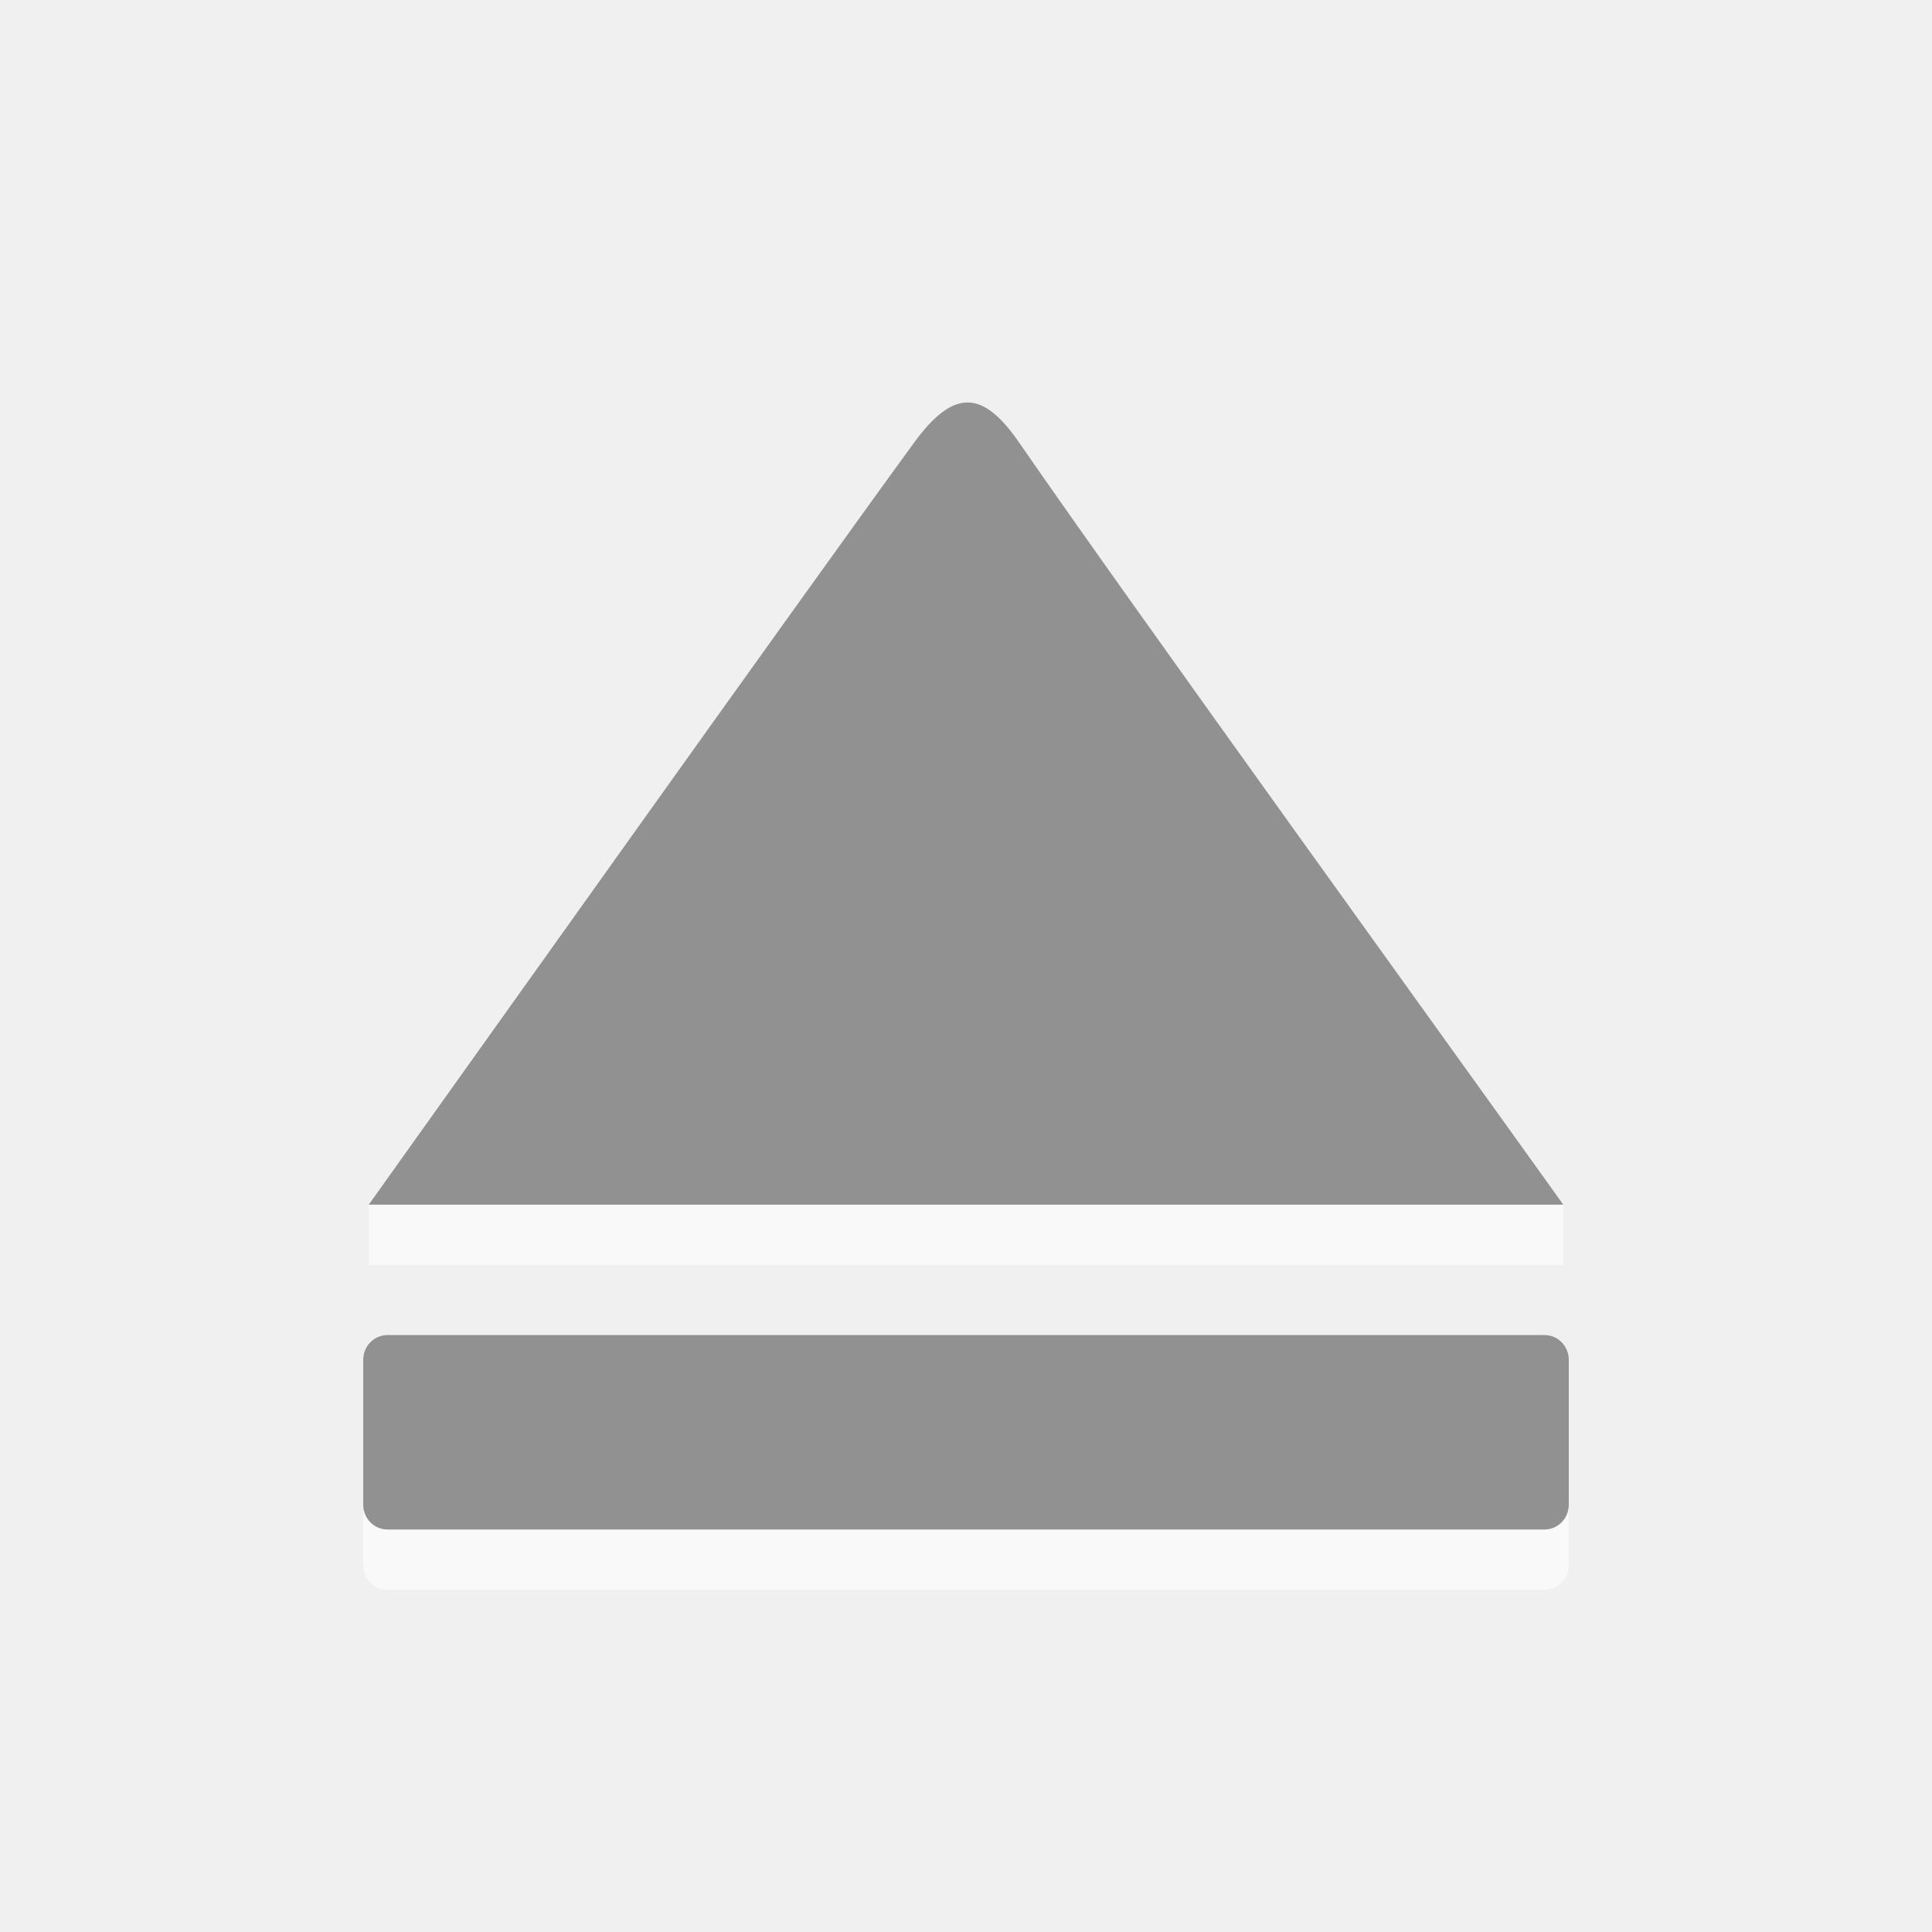
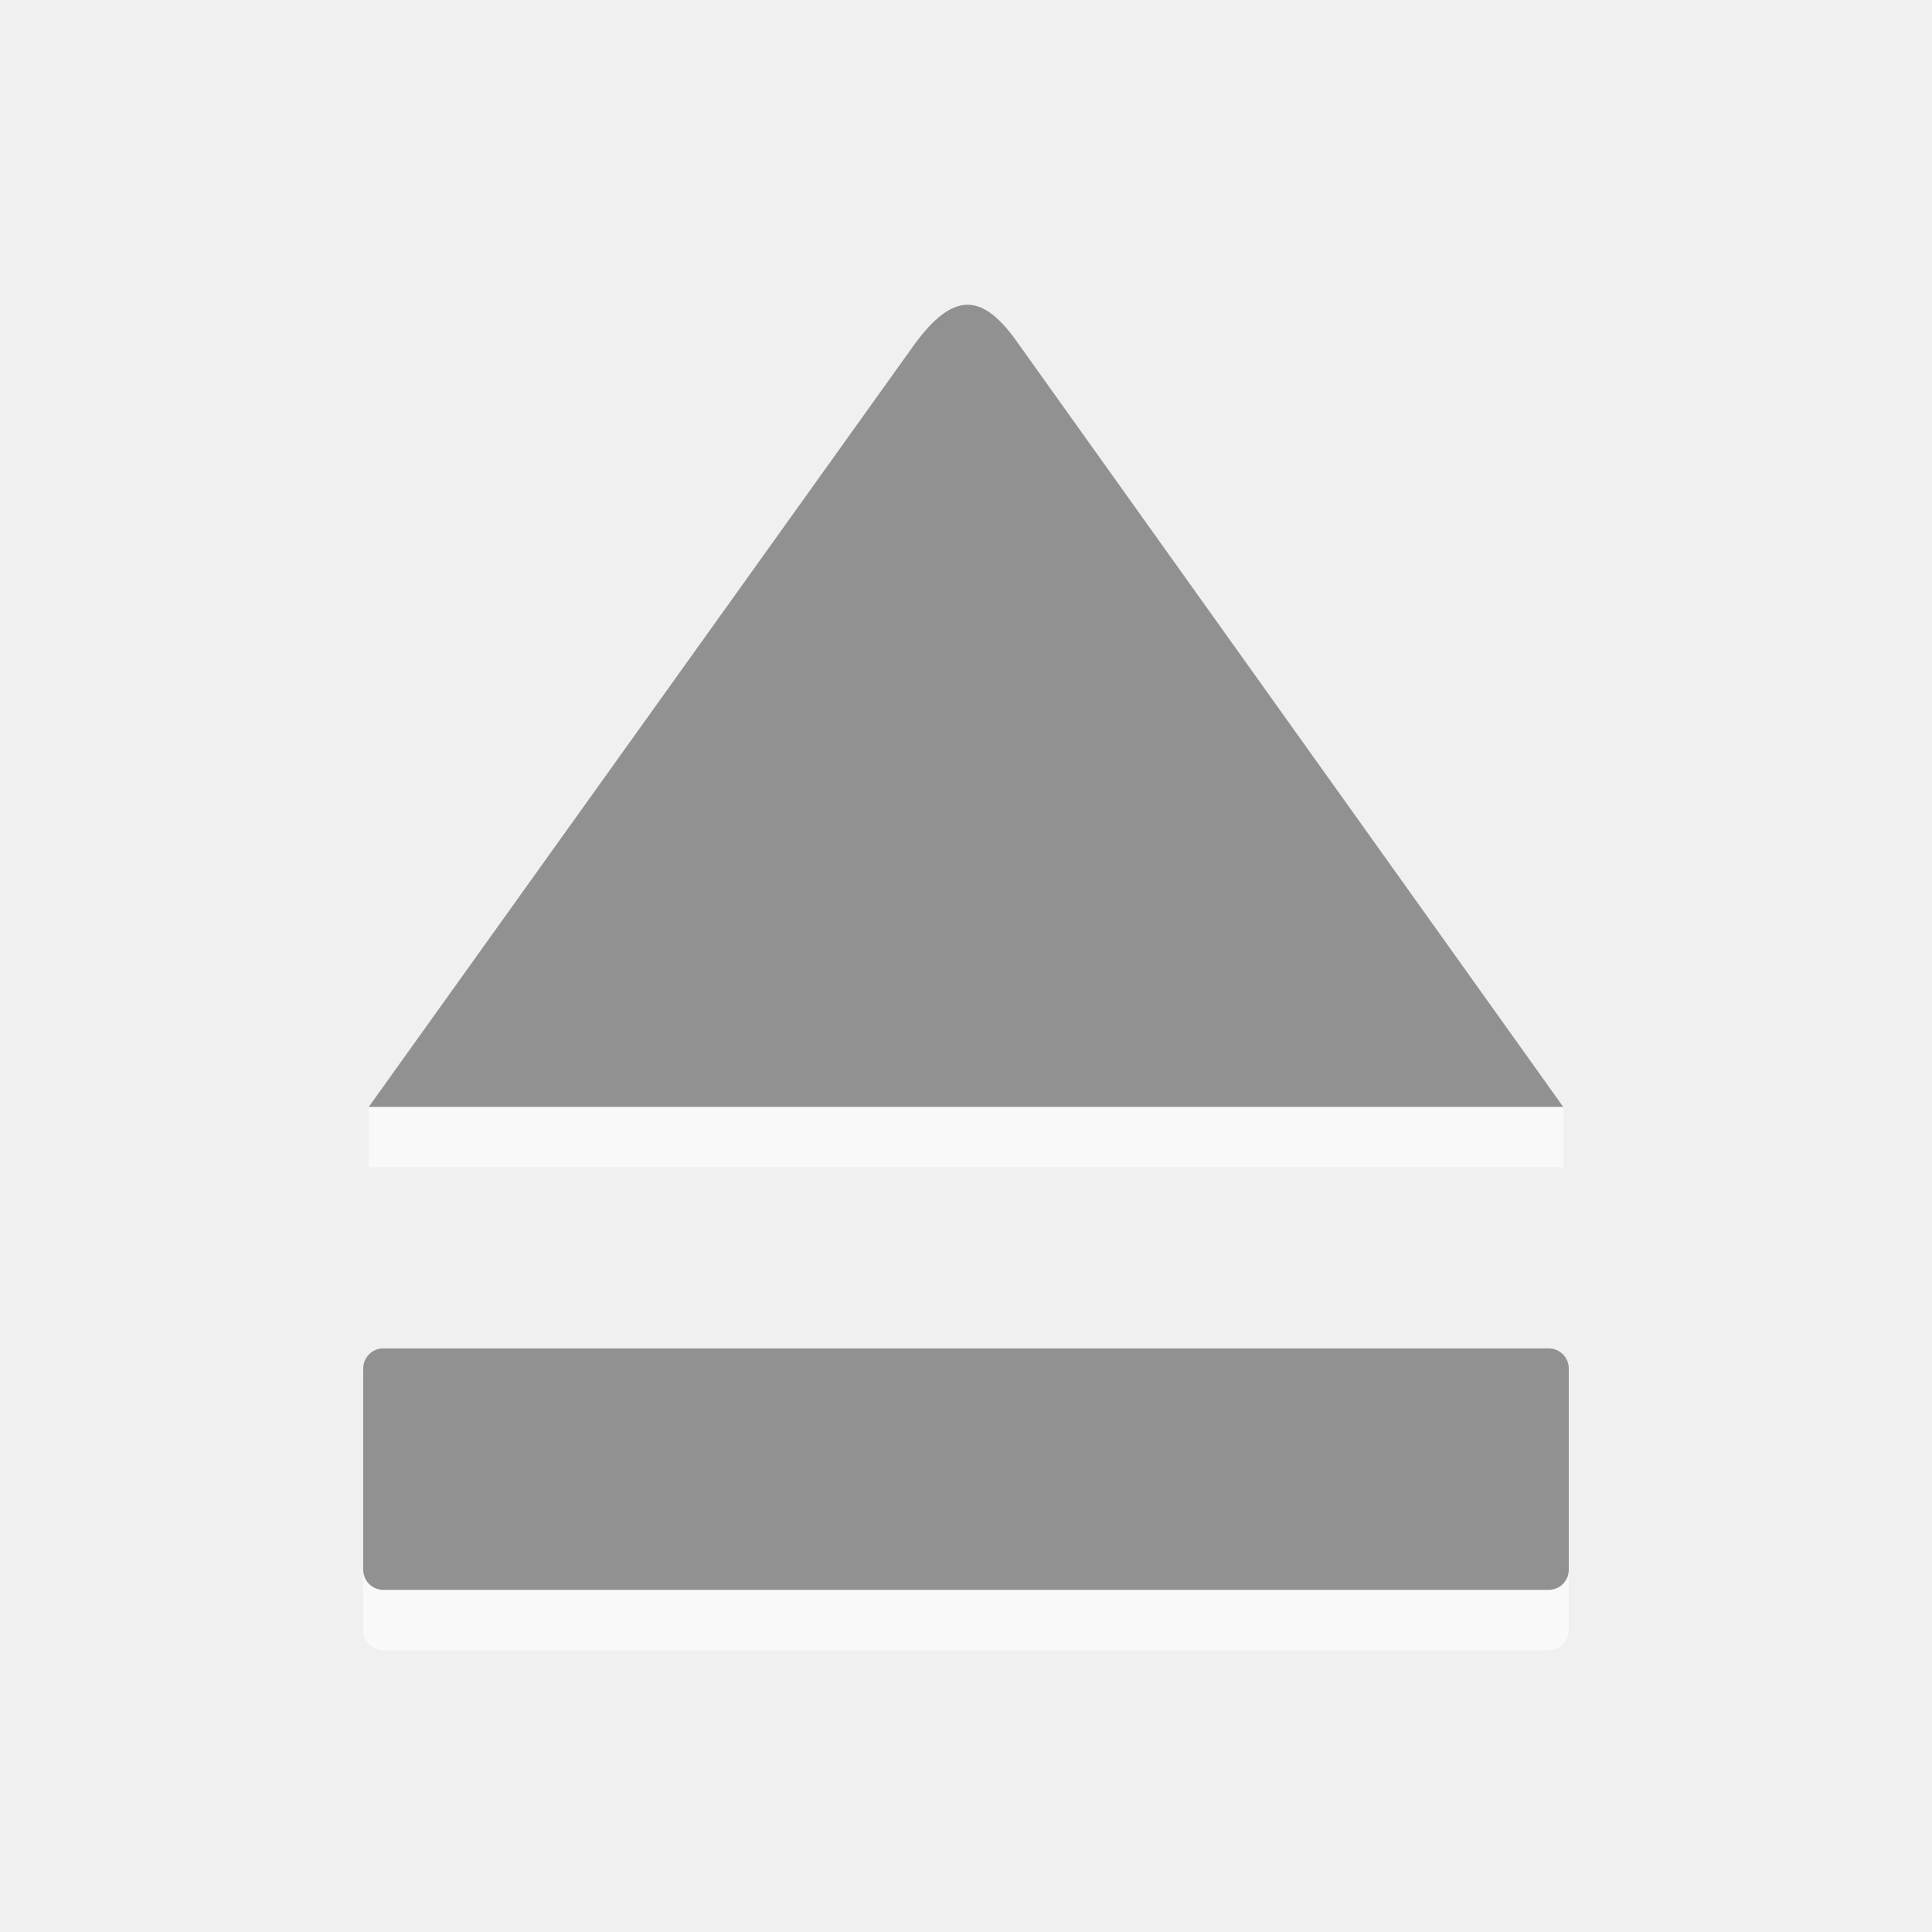
<svg xmlns="http://www.w3.org/2000/svg" width="48" version="1.1" height="48">
-   <g style="stroke:none" id="g4">
-     <g style="opacity:.6;fill:#fff" id="g4138" transform="translate(0,1.000001)">
-       <rect width="29.952" x="9.024" y="33.669" rx="0.602" height="4.831" ry="0.616" style="display:block" id="rect4140" />
-       <path style="fill-rule:evenodd" id="path4142" d="m 38.838,30.429 -29.676,0 0,-1.5 29.676,0 0,1.5 z " />
+   <g style="stroke:none" id="g10">
+     <g style="fill:#fff" id="g4">
+       <rect width="29.952" x="9.024" y="36.169" rx="0.5" height="4.831" ry="0.5" style="opacity:.6;display:block" id="rect4140" />
+       <path style="opacity:.6;fill-rule:evenodd" id="path4142" d="M 38.838,29 H 9.162 l 1e-4,-1.5 h 29.676 l 3e-4,1.5 z" />
    </g>
-     <g style="fill:#919191" id="layer1">
-       <rect width="29.952" x="9.024" y="33.169" rx="0.602" ry="0.616" height="4.831" style="display:block" id="rect4595" />
-       <path style="fill-rule:evenodd" id="path7812" d="M 38.838,29.929 9.162,29.929 c 2.473,-3.463 10.775,-15.13 13.549,-18.933 0.991,-1.359 1.717,-1.298 2.61,0 2.603,3.782 11.044,15.469 13.517,18.932 z" />
+     <g style="fill:#919191" id="g8">
+       <rect width="29.952" x="9.024" y="33.5" rx="0.5" ry="0.5" height="6" style="display:block;stroke-width:1.114" id="rect4595" />
+       <path style="fill-rule:evenodd" id="path7812" d="M 38.838,27.5 9.162,27.5 22.711,8.568 c 0.991,-1.359 1.717,-1.298 2.61,0 z" />
    </g>
  </g>
</svg>
